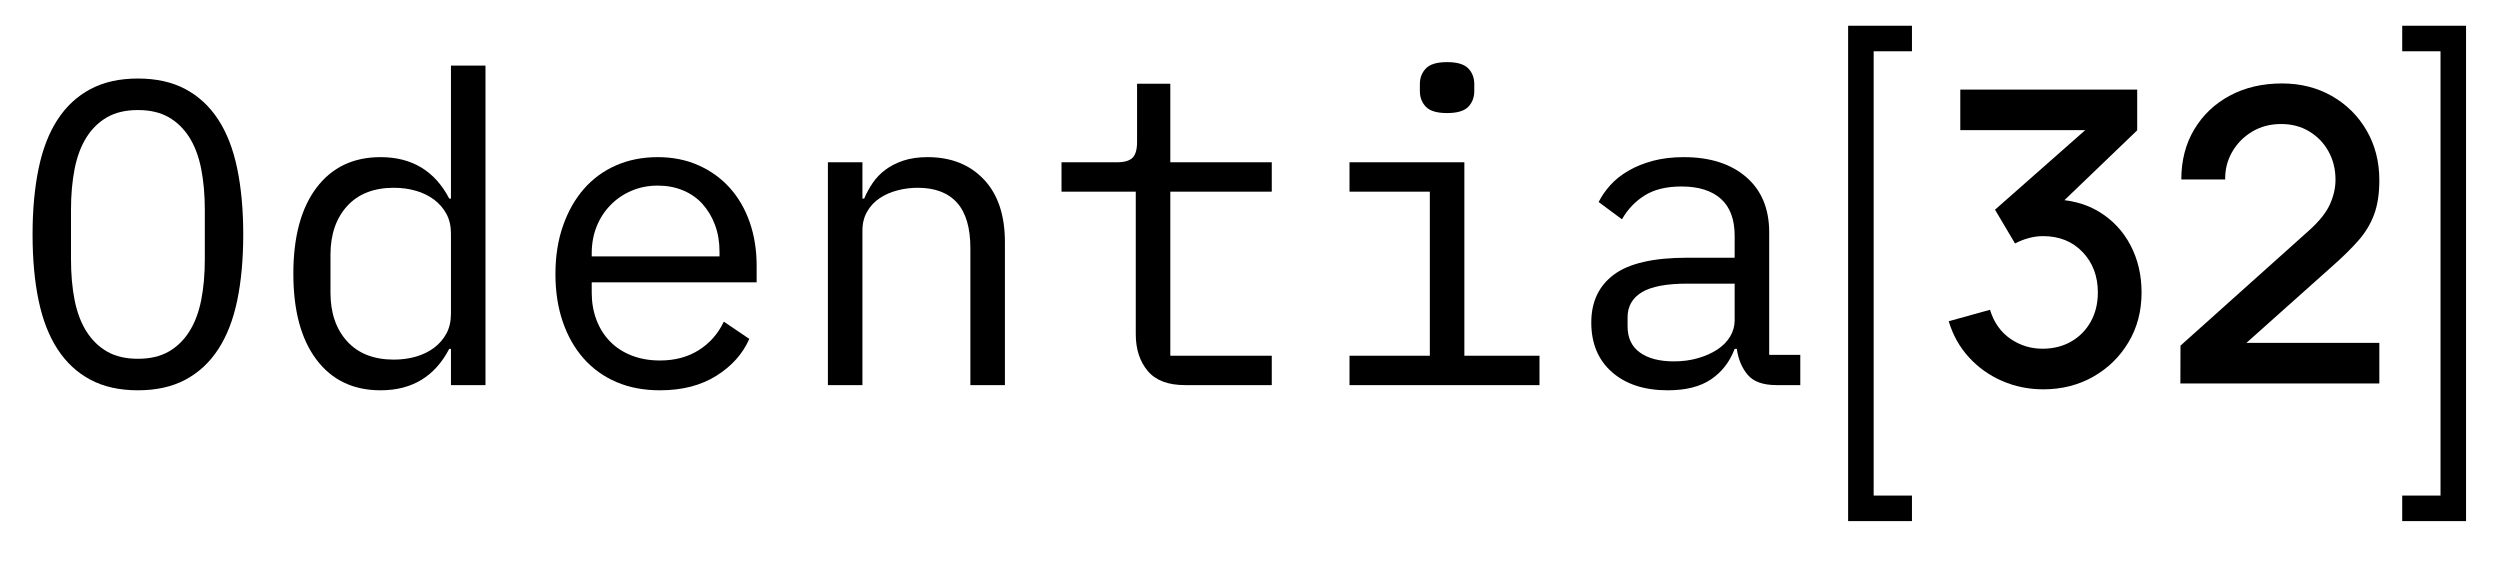
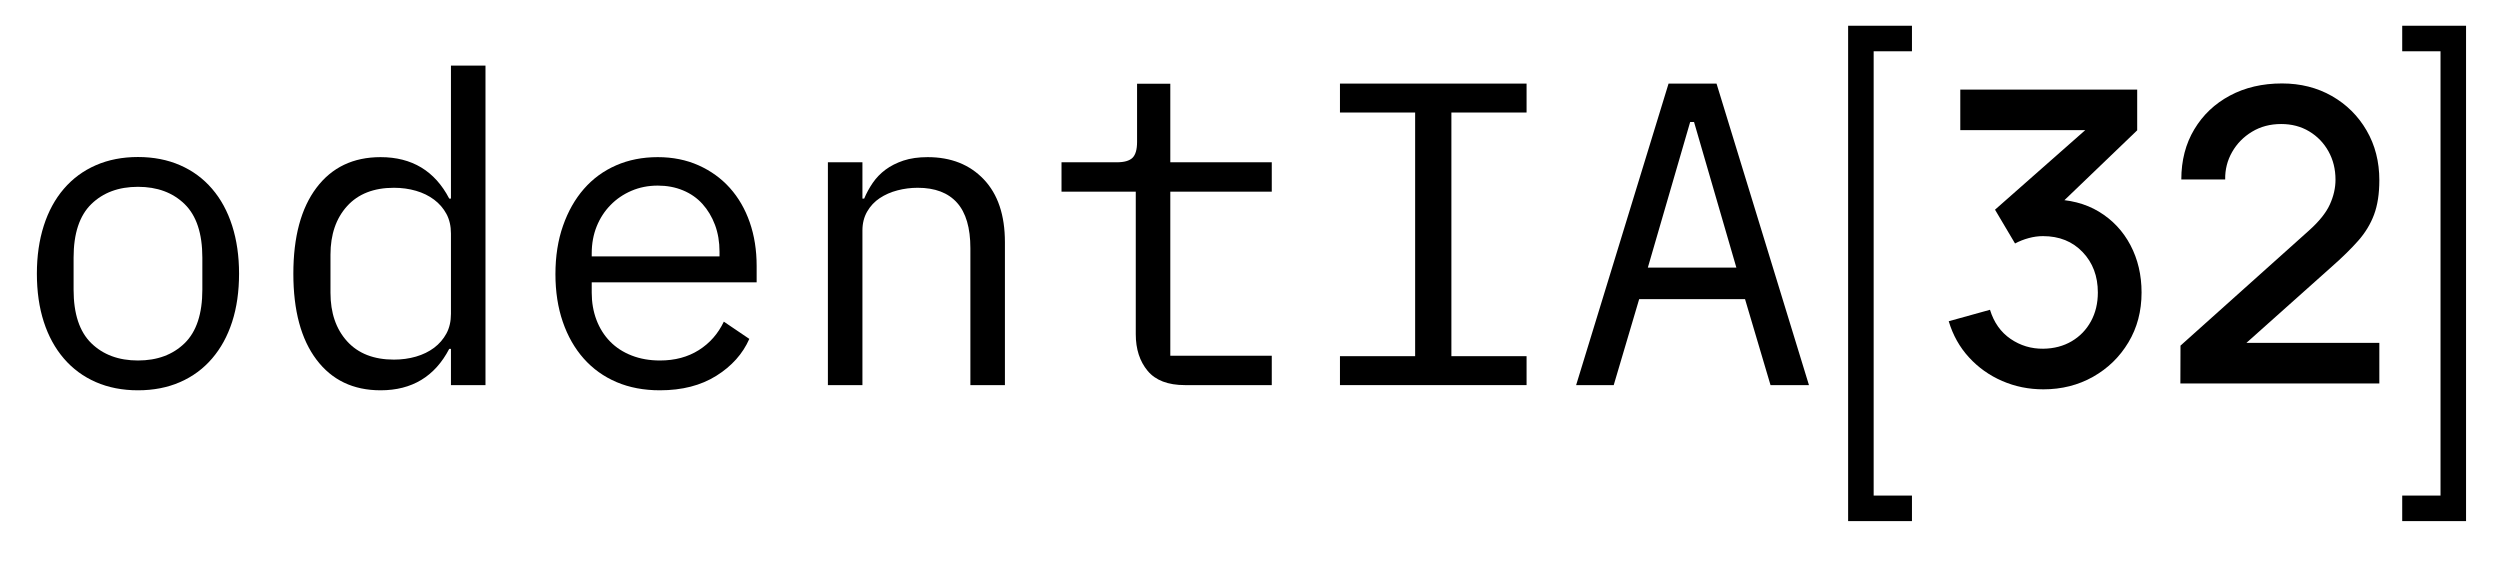
<svg xmlns="http://www.w3.org/2000/svg" viewBox="-2 -10 597.238 134" style="color:#000000" fill="#000000">
  <g fill="#000000">
-     <path d="M30.95 83.24Q24.34 83.24 19.6 80.71Q14.85 78.18 11.76 73.44Q8.66 68.69 7.22 61.78Q5.78 54.87 5.78 46Q5.78 37.23 7.22 30.27Q8.66 23.31 11.76 18.56Q14.85 13.82 19.6 11.29Q24.34 8.76 30.95 8.76Q37.55 8.76 42.29 11.29Q47.04 13.82 50.13 18.56Q53.23 23.31 54.67 30.27Q56.11 37.23 56.11 46Q56.11 54.87 54.67 61.78Q53.23 68.69 50.13 73.44Q47.04 78.18 42.29 80.71Q37.55 83.24 30.95 83.24ZM30.95 75.71Q35.28 75.71 38.27 74.01Q41.26 72.3 43.22 69.21Q45.18 66.11 46.06 61.73Q46.93 57.35 46.93 51.88V40.12Q46.93 34.76 46.06 30.32Q45.18 25.89 43.22 22.79Q41.26 19.7 38.27 17.99Q35.28 16.29 30.95 16.29Q26.61 16.29 23.62 17.99Q20.63 19.7 18.67 22.79Q16.71 25.89 15.83 30.32Q14.96 34.76 14.96 40.12V51.88Q14.96 57.35 15.83 61.73Q16.71 66.11 18.67 69.21Q20.63 72.3 23.62 74.01Q26.61 75.71 30.95 75.71Z" />
+     <path d="M30.96 83.24L30.96 83.24Q25.39 83.24 20.90 81.28Q16.41 79.32 13.26 75.65Q10.11 71.99 8.46 66.88Q6.81 61.77 6.81 55.37L6.81 55.37Q6.81 49.08 8.46 43.92Q10.11 38.76 13.26 35.10Q16.41 31.43 20.90 29.47Q25.39 27.51 30.96 27.51L30.96 27.51Q36.53 27.51 41.02 29.47Q45.51 31.43 48.66 35.10Q51.81 38.76 53.46 43.92Q55.11 49.08 55.11 55.37L55.11 55.37Q55.11 61.77 53.46 66.88Q51.81 71.99 48.66 75.65Q45.51 79.32 41.02 81.28Q36.53 83.24 30.96 83.24ZM30.96 76.12L30.96 76.12Q37.87 76.12 42.11 71.99Q46.34 67.86 46.34 59.19L46.34 59.19L46.34 51.56Q46.34 42.89 42.11 38.76Q37.87 34.63 30.96 34.63L30.96 34.63Q24.05 34.63 19.81 38.76Q15.58 42.89 15.58 51.56L15.58 51.56L15.58 59.19Q15.58 67.86 19.81 71.99Q24.05 76.12 30.96 76.12Z" />
    <path d="M105.73 73.34H105.32Q100.16 83.24 88.92 83.24Q79.12 83.24 73.6 75.91Q68.08 68.59 68.08 55.39Q68.08 42.18 73.6 34.86Q79.12 27.54 88.92 27.54Q100.16 27.54 105.32 37.44H105.73V5.67H113.98V82H105.73ZM92.11 75.91Q94.9 75.91 97.38 75.19Q99.85 74.47 101.71 73.08Q103.56 71.68 104.65 69.67Q105.73 67.66 105.73 64.98V45.79Q105.73 43.11 104.65 41.1Q103.56 39.09 101.71 37.7Q99.85 36.3 97.38 35.58Q94.9 34.86 92.11 34.86Q84.89 34.86 80.92 39.24Q76.95 43.63 76.95 50.85V59.93Q76.95 67.15 80.92 71.53Q84.89 75.91 92.11 75.91Z" />
    <path d="M155.66 83.24Q149.88 83.24 145.29 81.28Q140.7 79.32 137.45 75.66Q134.2 71.99 132.45 66.89Q130.69 61.78 130.69 55.49Q130.69 49.09 132.5 43.94Q134.3 38.78 137.5 35.12Q140.7 31.46 145.19 29.5Q149.67 27.54 155.14 27.54Q160.5 27.54 164.89 29.5Q169.27 31.46 172.37 34.91Q175.46 38.37 177.11 43.11Q178.76 47.86 178.76 53.53V57.45H139.36V59.93Q139.36 63.43 140.49 66.42Q141.63 69.42 143.74 71.58Q145.86 73.75 148.9 74.93Q151.94 76.12 155.66 76.12Q161.02 76.12 164.94 73.64Q168.86 71.17 170.92 66.84L177.01 70.96Q174.64 76.33 169.12 79.78Q163.6 83.24 155.66 83.24ZM155.14 34.34Q151.74 34.34 148.85 35.58Q145.96 36.82 143.85 38.99Q141.73 41.15 140.54 44.09Q139.36 47.03 139.36 50.54V51.26H169.89V50.13Q169.89 46.62 168.81 43.73Q167.72 40.84 165.82 38.73Q163.91 36.61 161.17 35.48Q158.44 34.34 155.14 34.34Z" />
    <path d="M195.78 82V28.77H204.03V37.44H204.45Q205.27 35.48 206.51 33.67Q207.75 31.87 209.55 30.53Q211.36 29.19 213.83 28.36Q216.31 27.54 219.61 27.54Q227.97 27.54 233.02 32.85Q238.07 38.16 238.07 47.86V82H229.82V49.3Q229.82 41.98 226.62 38.42Q223.43 34.86 217.24 34.86Q214.76 34.86 212.39 35.48Q210.02 36.1 208.16 37.34Q206.3 38.57 205.17 40.53Q204.03 42.49 204.03 45.07V82Z" />
    <path d="M281.09 82Q275 82 272.17 78.6Q269.33 75.19 269.33 69.83V35.79H251.59V28.77H264.79Q267.47 28.77 268.56 27.69Q269.64 26.61 269.64 23.93V10H277.58V28.77H301.82V35.79H277.58V74.99H301.82V82Z" />
-     <path d="M343.7 17.01Q340.09 17.01 338.65 15.52Q337.2 14.02 337.2 11.75V10.1Q337.2 7.83 338.65 6.34Q340.09 4.84 343.7 4.84Q347.31 4.84 348.76 6.34Q350.2 7.83 350.2 10.1V11.75Q350.2 14.02 348.76 15.52Q347.31 17.01 343.7 17.01ZM320.39 74.99H339.58V35.79H320.39V28.77H347.83V74.99H365.78V82H320.39Z" />
-     <path d="M422.41 82Q417.56 82 415.5 79.52Q413.43 77.05 412.92 73.34H412.4Q410.65 77.98 406.78 80.61Q402.91 83.24 396.41 83.24Q388.06 83.24 383.11 78.91Q378.15 74.57 378.15 67.04Q378.15 59.62 383.57 55.59Q388.99 51.57 401.05 51.57H412.4V46.31Q412.4 40.43 409.1 37.49Q405.8 34.55 399.71 34.55Q394.35 34.55 390.95 36.66Q387.54 38.78 385.48 42.39L379.91 38.26Q380.94 36.2 382.69 34.24Q384.45 32.28 387.03 30.79Q389.6 29.29 392.91 28.41Q396.21 27.54 400.23 27.54Q409.62 27.54 415.13 32.28Q420.65 37.03 420.65 45.48V74.78H428.08V82ZM397.86 76.33Q401.05 76.33 403.68 75.55Q406.32 74.78 408.28 73.49Q410.23 72.2 411.32 70.4Q412.4 68.59 412.4 66.53V57.76H401.05Q393.63 57.76 390.22 59.82Q386.82 61.89 386.82 65.81V67.97Q386.82 72.1 389.76 74.21Q392.7 76.33 397.86 76.33Z" />
+   </g>
+   <g>
+     <path d="M362.69 82L318.11 82L318.11 75.09L336.07 75.09L336.07 16.88L318.11 16.88L318.11 9.97L362.69 9.97L362.69 16.88L344.73 16.88L344.73 75.09L362.69 75.09L362.69 82Z" />
+     <path d="M430.15 82L420.97 82L414.88 61.46L389.59 61.46L383.51 82L374.53 82L396.61 9.97L408.07 9.97L430.15 82ZM412.81 53.93L402.70 19.15L401.77 19.15L391.66 53.93L412.81 53.93Z" />
  </g>
  <g transform="translate(435.2378 -13) scale(1.22)">
    <g transform="translate(20 12) scale(.8)">
      <path d="M27.17 83.37Q21.8 83.37 17.1 81.33Q12.4 79.3 8.97 75.56Q5.53 71.82 4 66.7L14.1 63.9Q15.53 68.55 19.13 71.02Q22.73 73.48 27.13 73.43Q31.08 73.38 34.1 71.6Q37.12 69.82 38.81 66.72Q40.5 63.63 40.5 59.67Q40.5 53.67 36.77 49.77Q33.05 45.87 27.07 45.87Q25.35 45.87 23.58 46.35Q21.8 46.83 20.23 47.67L15.33 39.4L40.77 16.97L41.87 19.93H6.83V10H50.13V19.97L29.03 40.23L28.93 36.87Q35.77 36.87 40.76 39.88Q45.75 42.9 48.48 48.08Q51.2 53.25 51.2 59.67Q51.2 66.53 47.98 71.88Q44.77 77.23 39.33 80.3Q33.88 83.37 27.17 83.37Z" />
      <path d="M60.7 81.93 60.73 72.67 92.1 44.57Q95.9 41.18 97.28 38.14Q98.67 35.1 98.67 32.07Q98.67 28.2 96.95 25.12Q95.23 22.03 92.23 20.23Q89.23 18.43 85.37 18.43Q81.35 18.43 78.23 20.32Q75.12 22.2 73.36 25.29Q71.6 28.38 71.67 32H60.93Q60.93 25.02 64.11 19.73Q67.28 14.43 72.83 11.47Q78.38 8.5 85.57 8.5Q92.37 8.5 97.77 11.57Q103.17 14.65 106.28 20.01Q109.4 25.37 109.4 32.2Q109.4 37.13 108.11 40.6Q106.82 44.07 104.21 47.02Q101.6 49.97 97.7 53.4L73.5 75L72.37 72H109.4V81.93Z" />
    </g>
    <path d="M16 10H6V102H16M112 10H122V102H112" fill="none" stroke="currentColor" stroke-width="5" />
  </g>
</svg>
